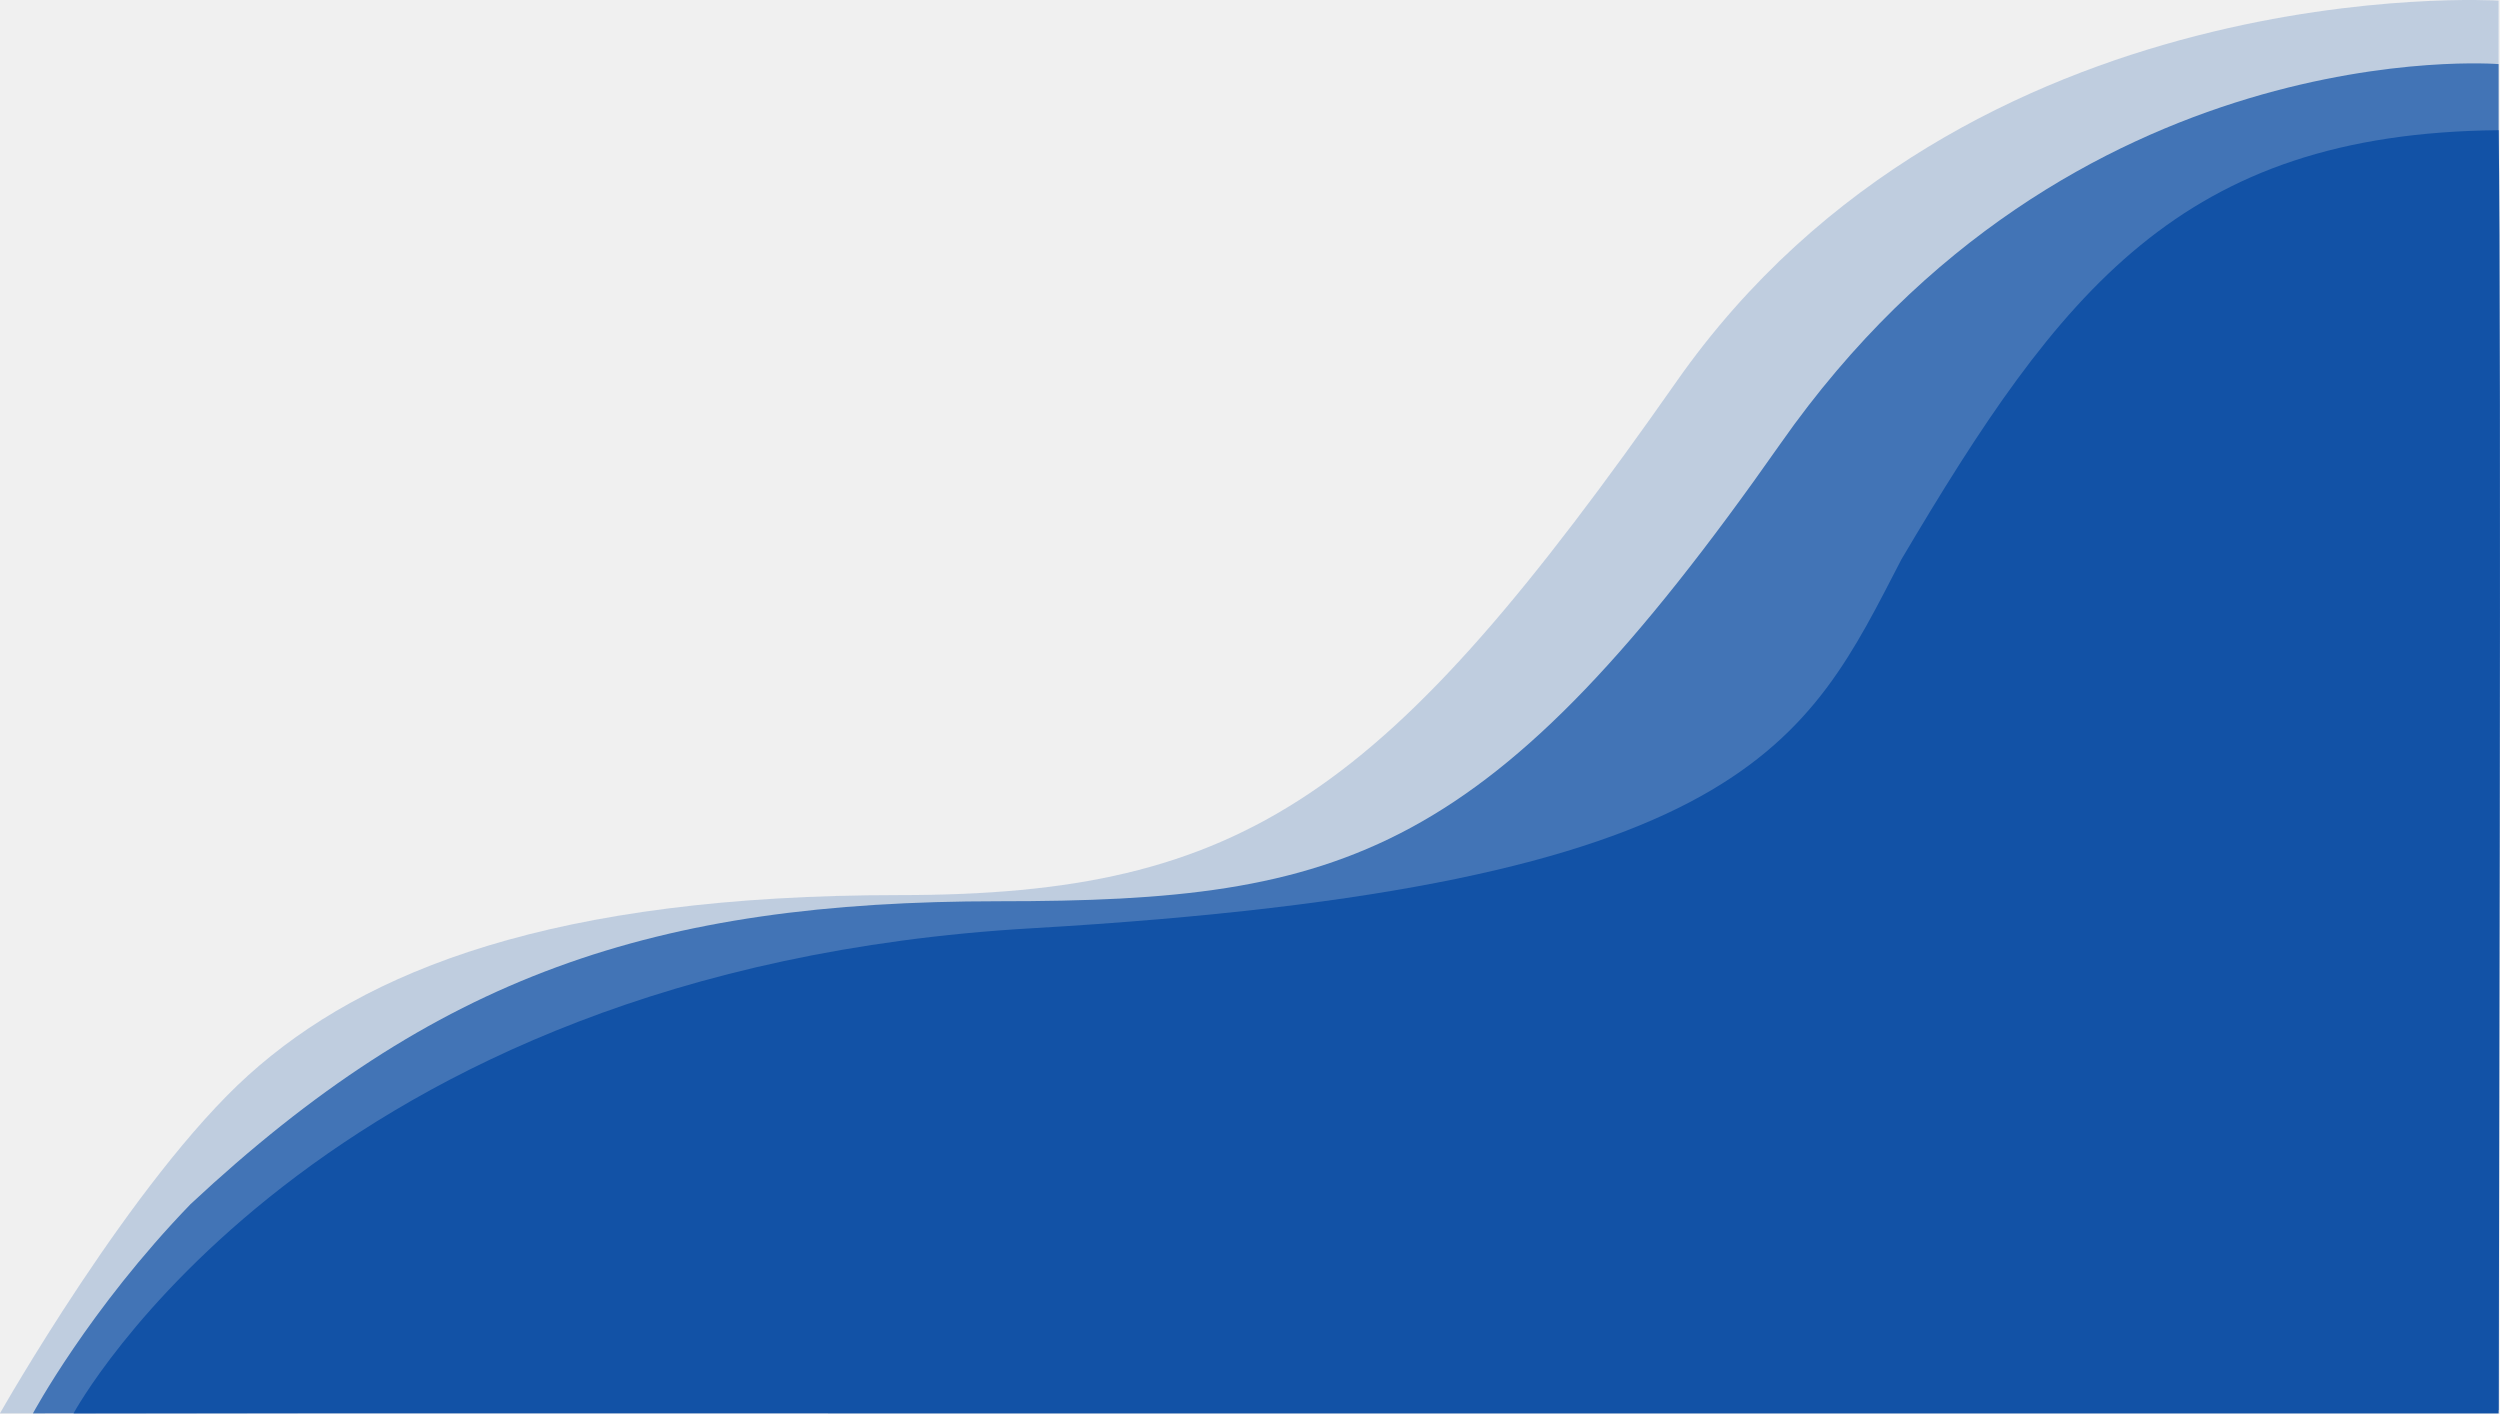
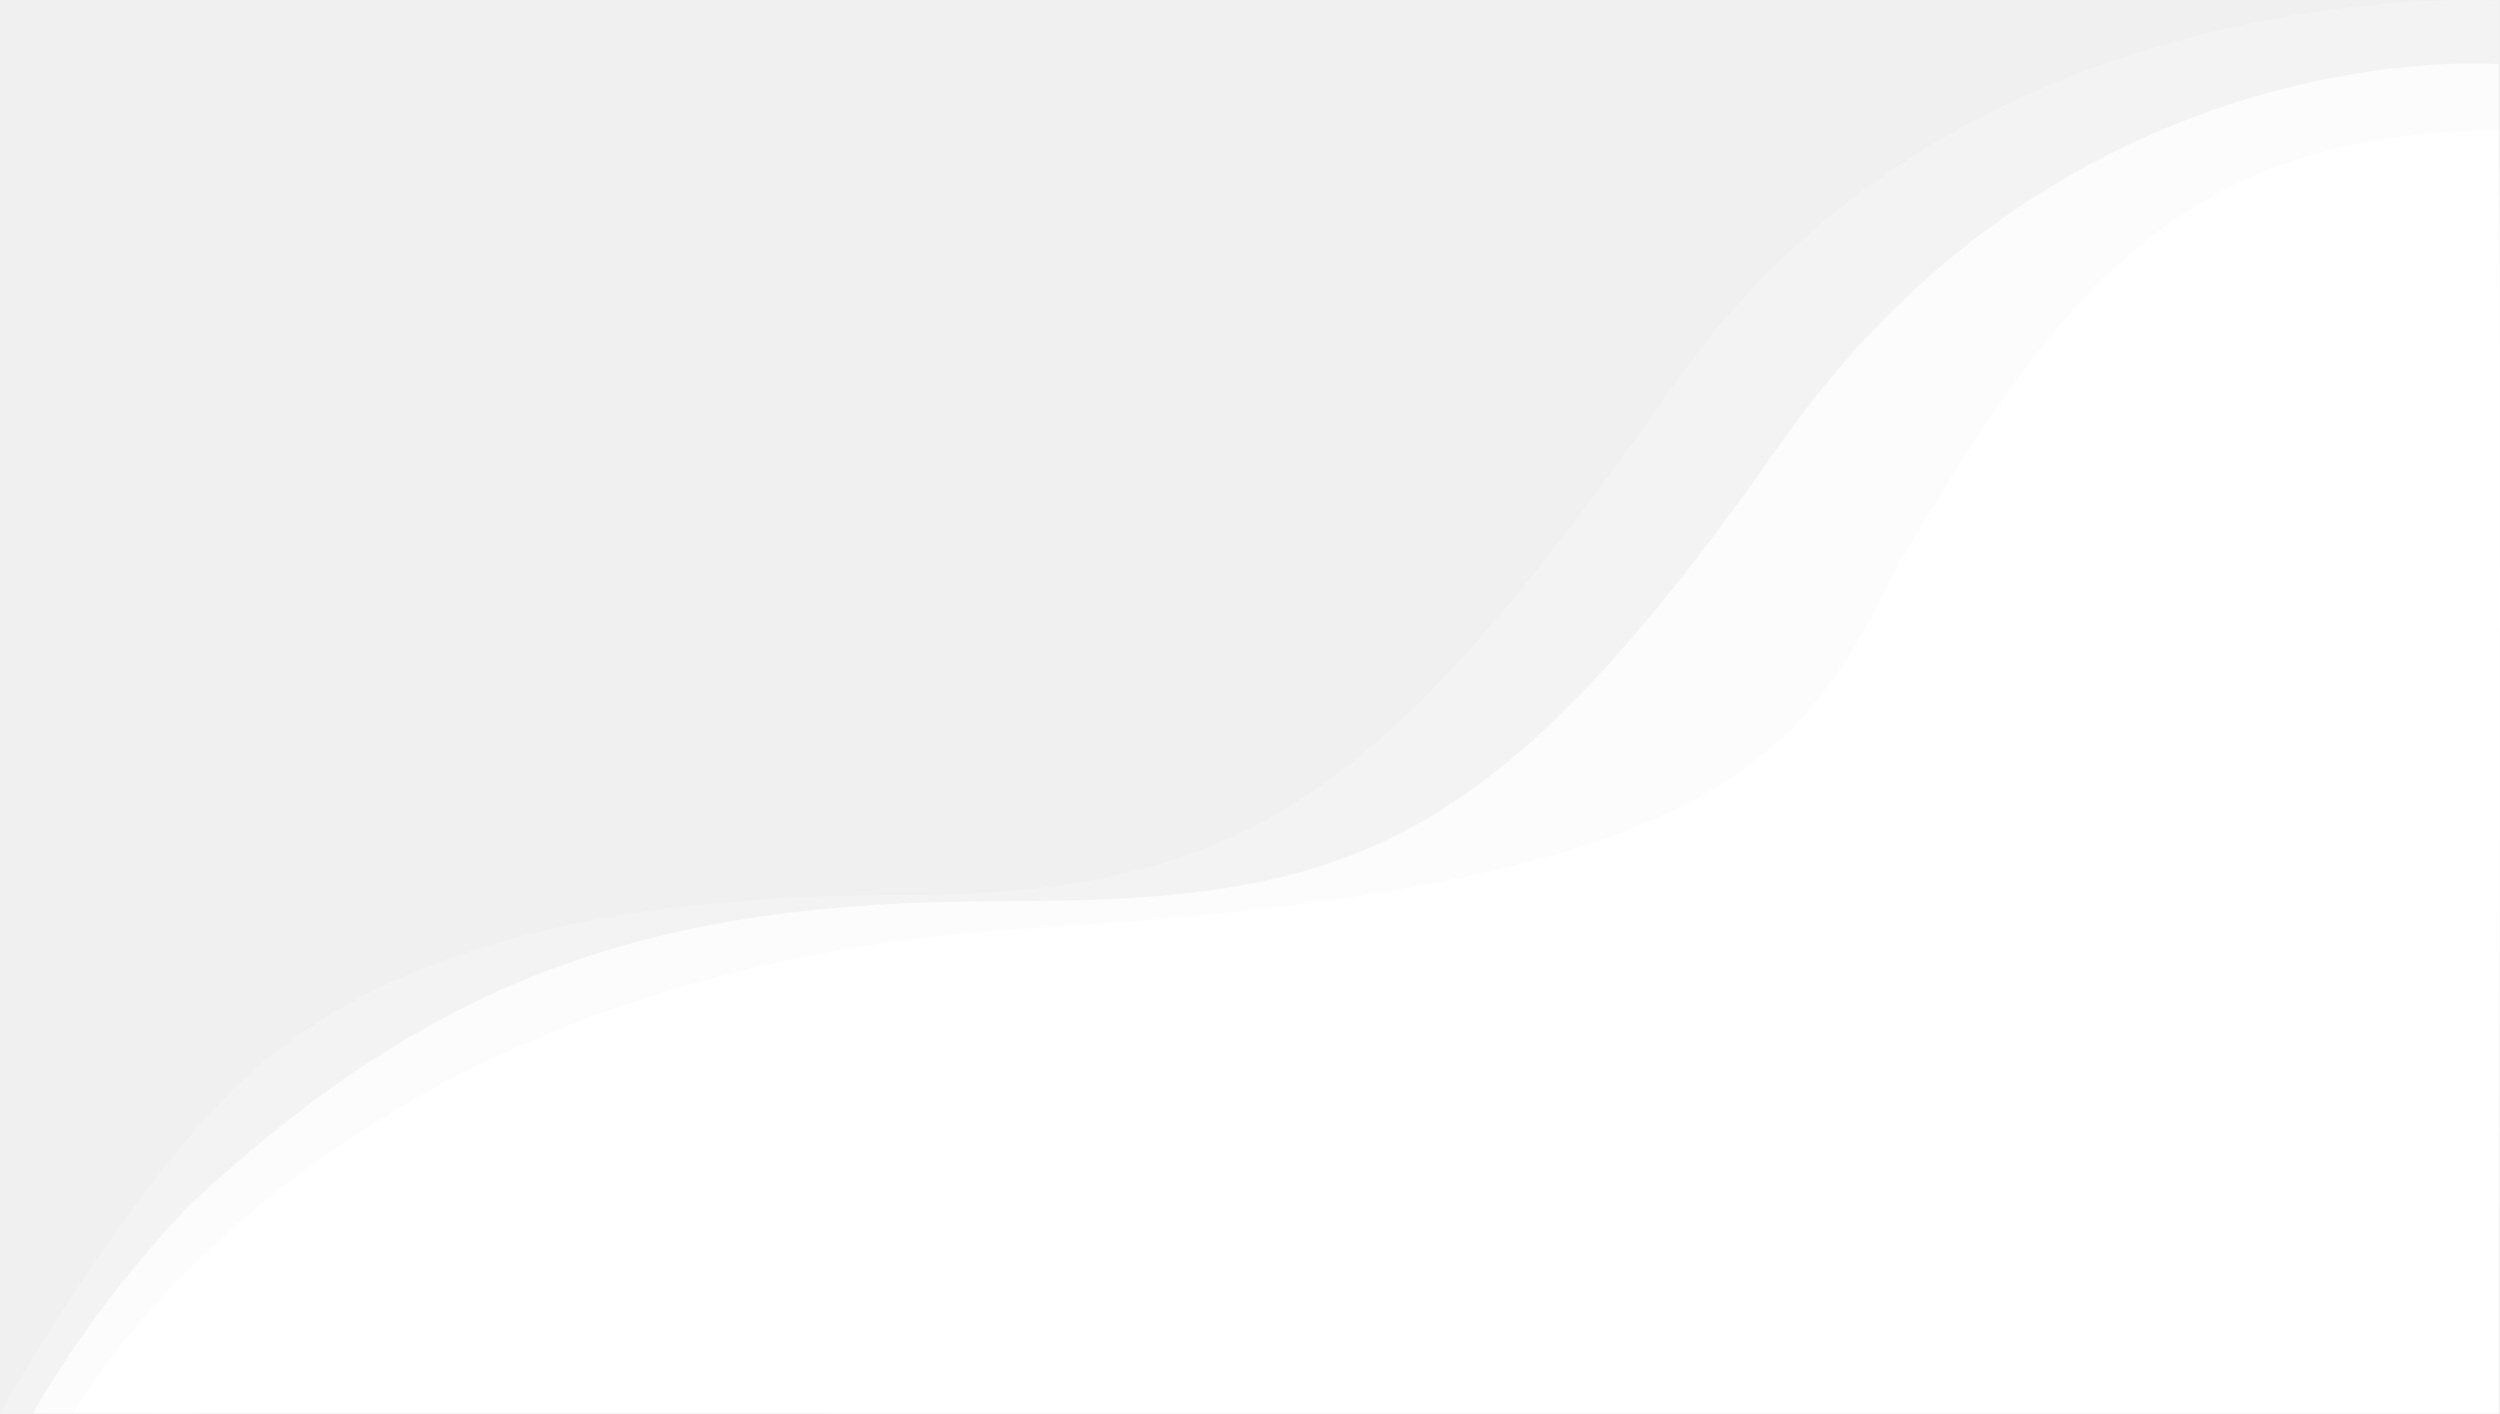
<svg xmlns="http://www.w3.org/2000/svg" width="768.024" height="434.205" viewBox="0 0 768.024 434.205">
  <g id="Wave_right" data-name="Wave right" transform="translate(-598.407 -333.795)">
-     <path id="Path_17" data-name="Path 17" d="M89.7,457.988s163.408,10.178,252.57-117.041S474.576,183.2,581,183.2s164.211-23.108,199.925-55.263,76.372-103.94,76.372-103.94L89.7,23.976Z" transform="translate(1455.7 791.976) rotate(180)" fill="#1252a6" opacity="0.22" />
-     <path id="Path_18" data-name="Path 18" d="M121.7,457.492s131.408,10.674,220.57-116.545S475.906,200.311,582.326,200.311s173.313-22.948,248.433-93.059c31.307-32.4,48.416-64.276,48.416-64.276l-757.476,1Z" transform="translate(1487.7 810.976) rotate(180)" fill="#1252a6" opacity="0.72" />
-     <path id="Path_14" data-name="Path 14" d="M809,730.992s73.537-136.212,294.146-149.01,238.313-57.286,267.406-113.358C1419.286,386.255,1456.4,337.709,1554,336.795c.97,53.647,0,394.205,0,394.205Z" transform="translate(-188 37)" fill="#1252a6" />
+     <path id="Path_17" data-name="Path 17" d="M89.7,457.988s163.408,10.178,252.57-117.041S474.576,183.2,581,183.2s164.211-23.108,199.925-55.263,76.372-103.94,76.372-103.94L89.7,23.976Z" transform="translate(1455.7 791.976) rotate(180)" fill="#fff" opacity="0.22" />
+     <path id="Path_18" data-name="Path 18" d="M121.7,457.492s131.408,10.674,220.57-116.545S475.906,200.311,582.326,200.311s173.313-22.948,248.433-93.059c31.307-32.4,48.416-64.276,48.416-64.276l-757.476,1Z" transform="translate(1487.7 810.976) rotate(180)" fill="#fff" opacity="0.72" />
+     <path id="Path_14" data-name="Path 14" d="M809,730.992s73.537-136.212,294.146-149.01,238.313-57.286,267.406-113.358C1419.286,386.255,1456.4,337.709,1554,336.795c.97,53.647,0,394.205,0,394.205Z" transform="translate(-188 37)" fill="#fff" />
  </g>
</svg>
